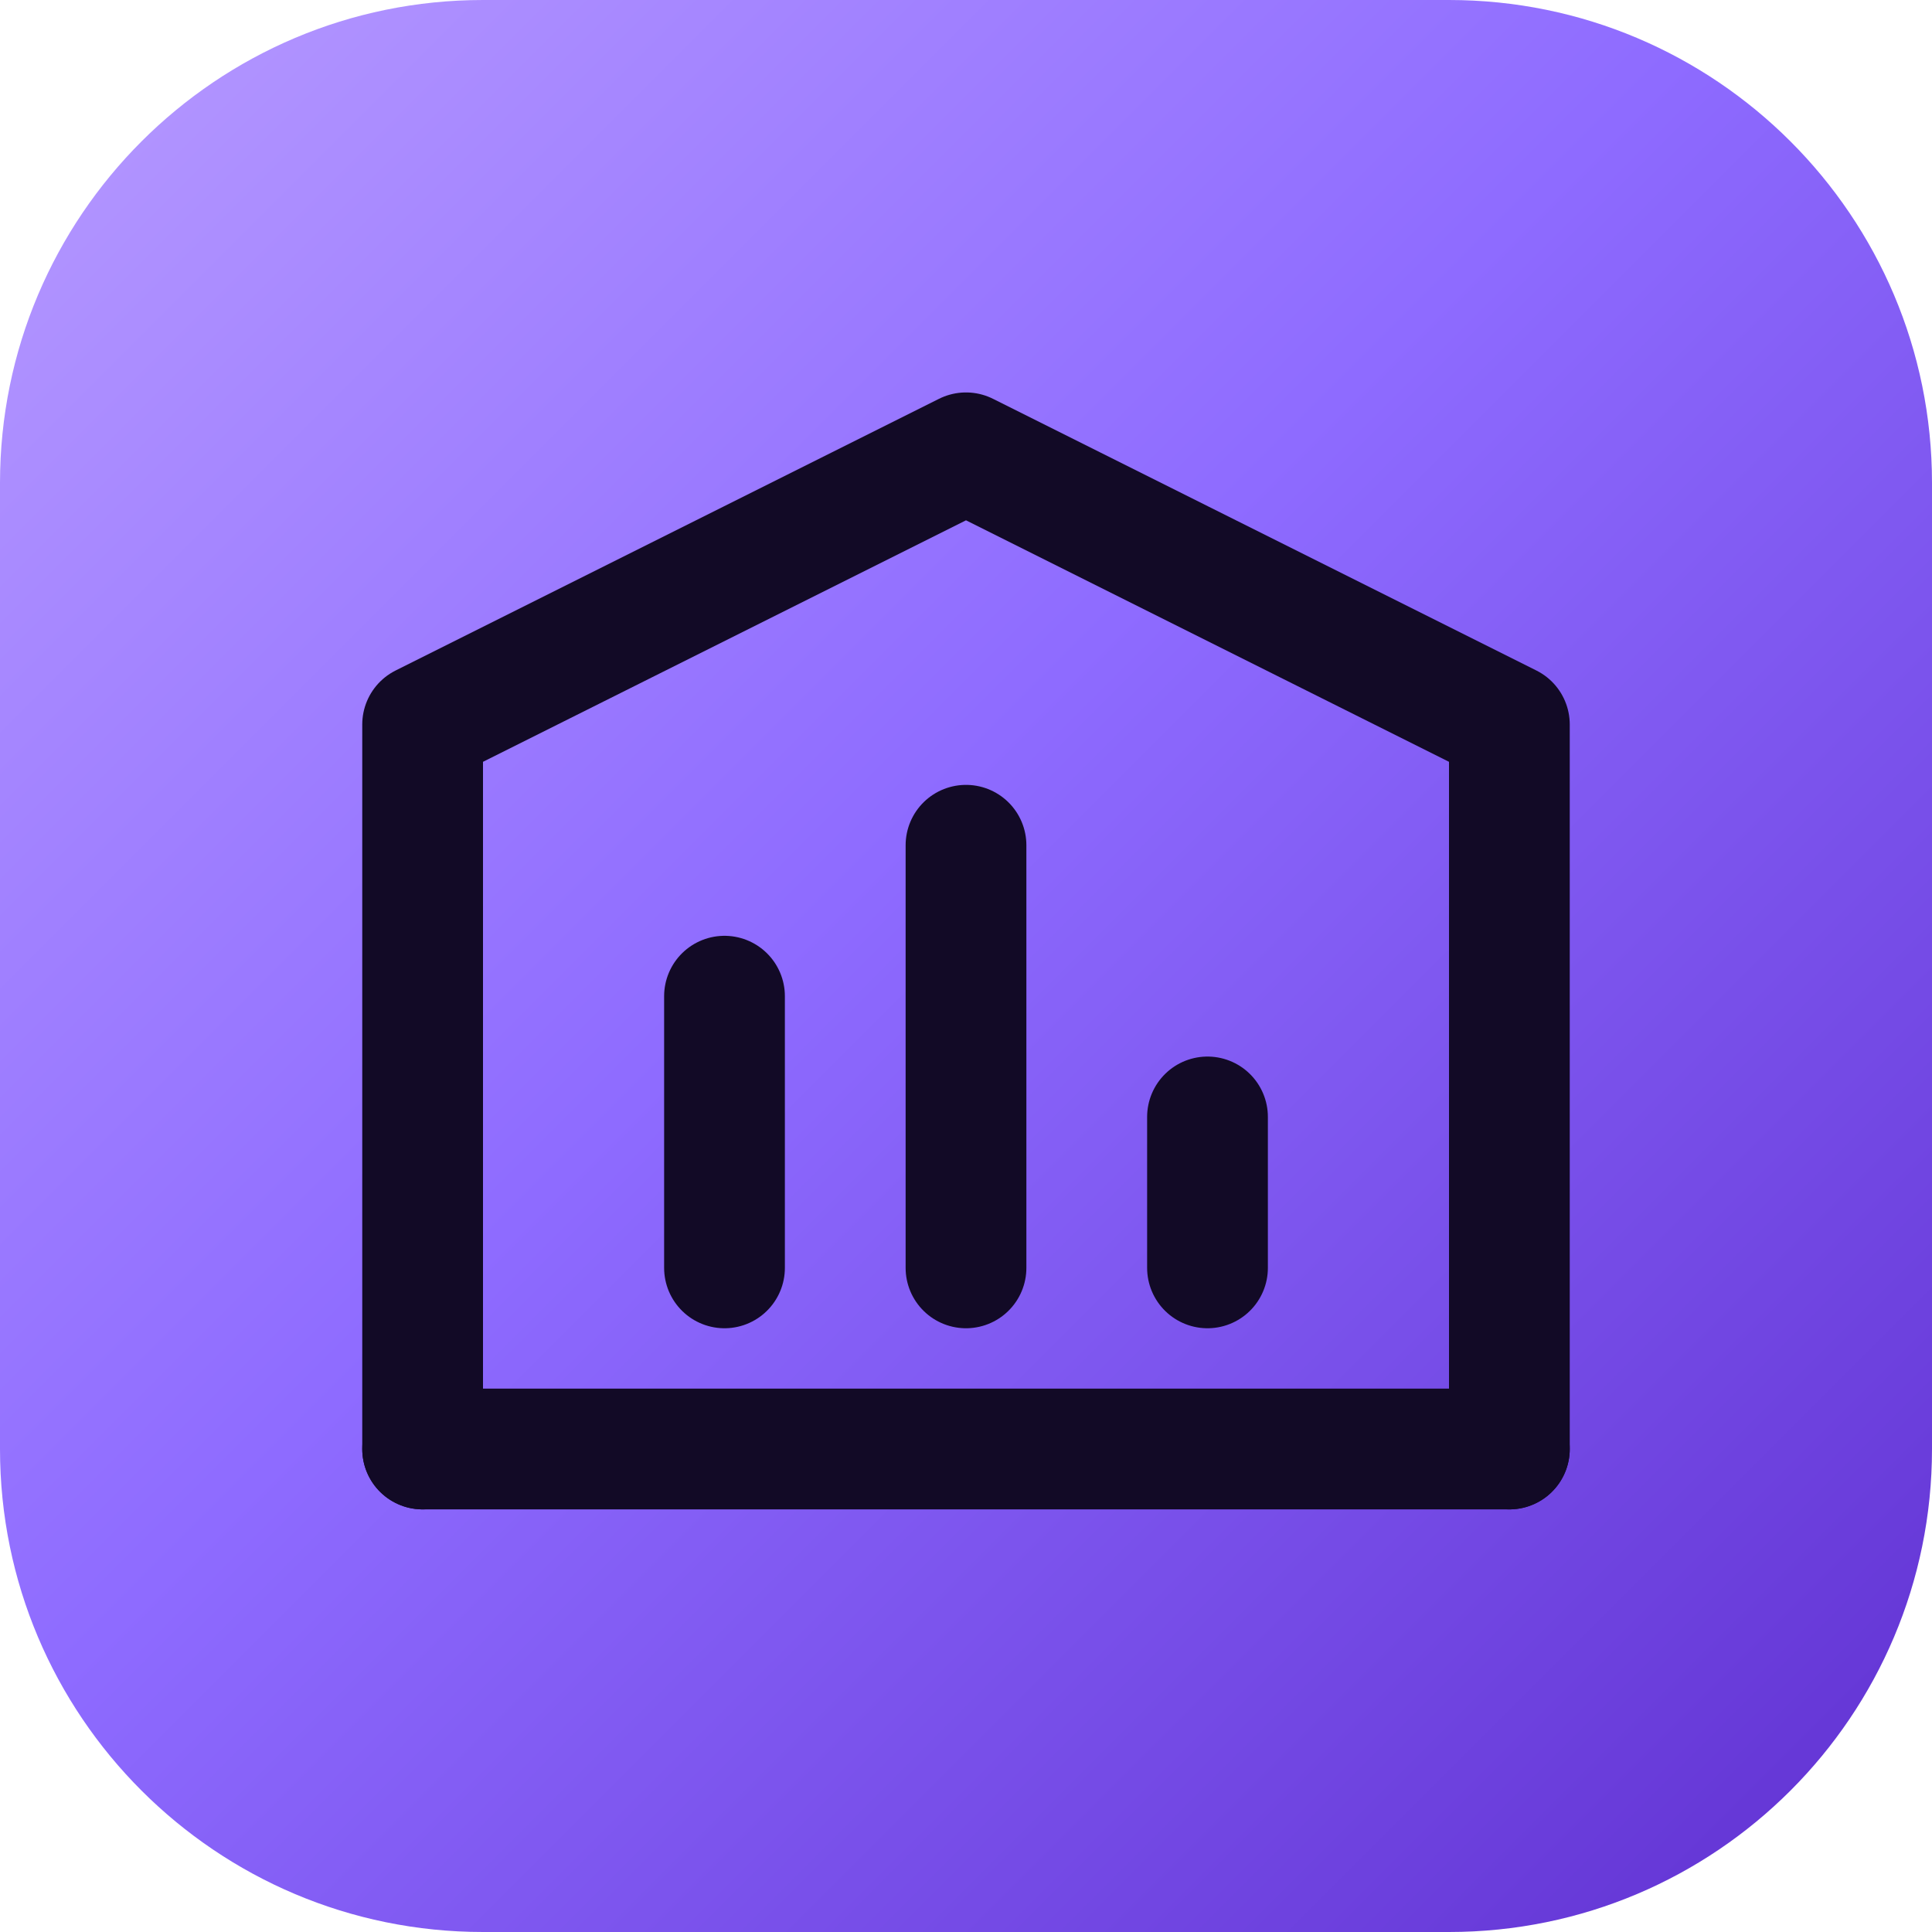
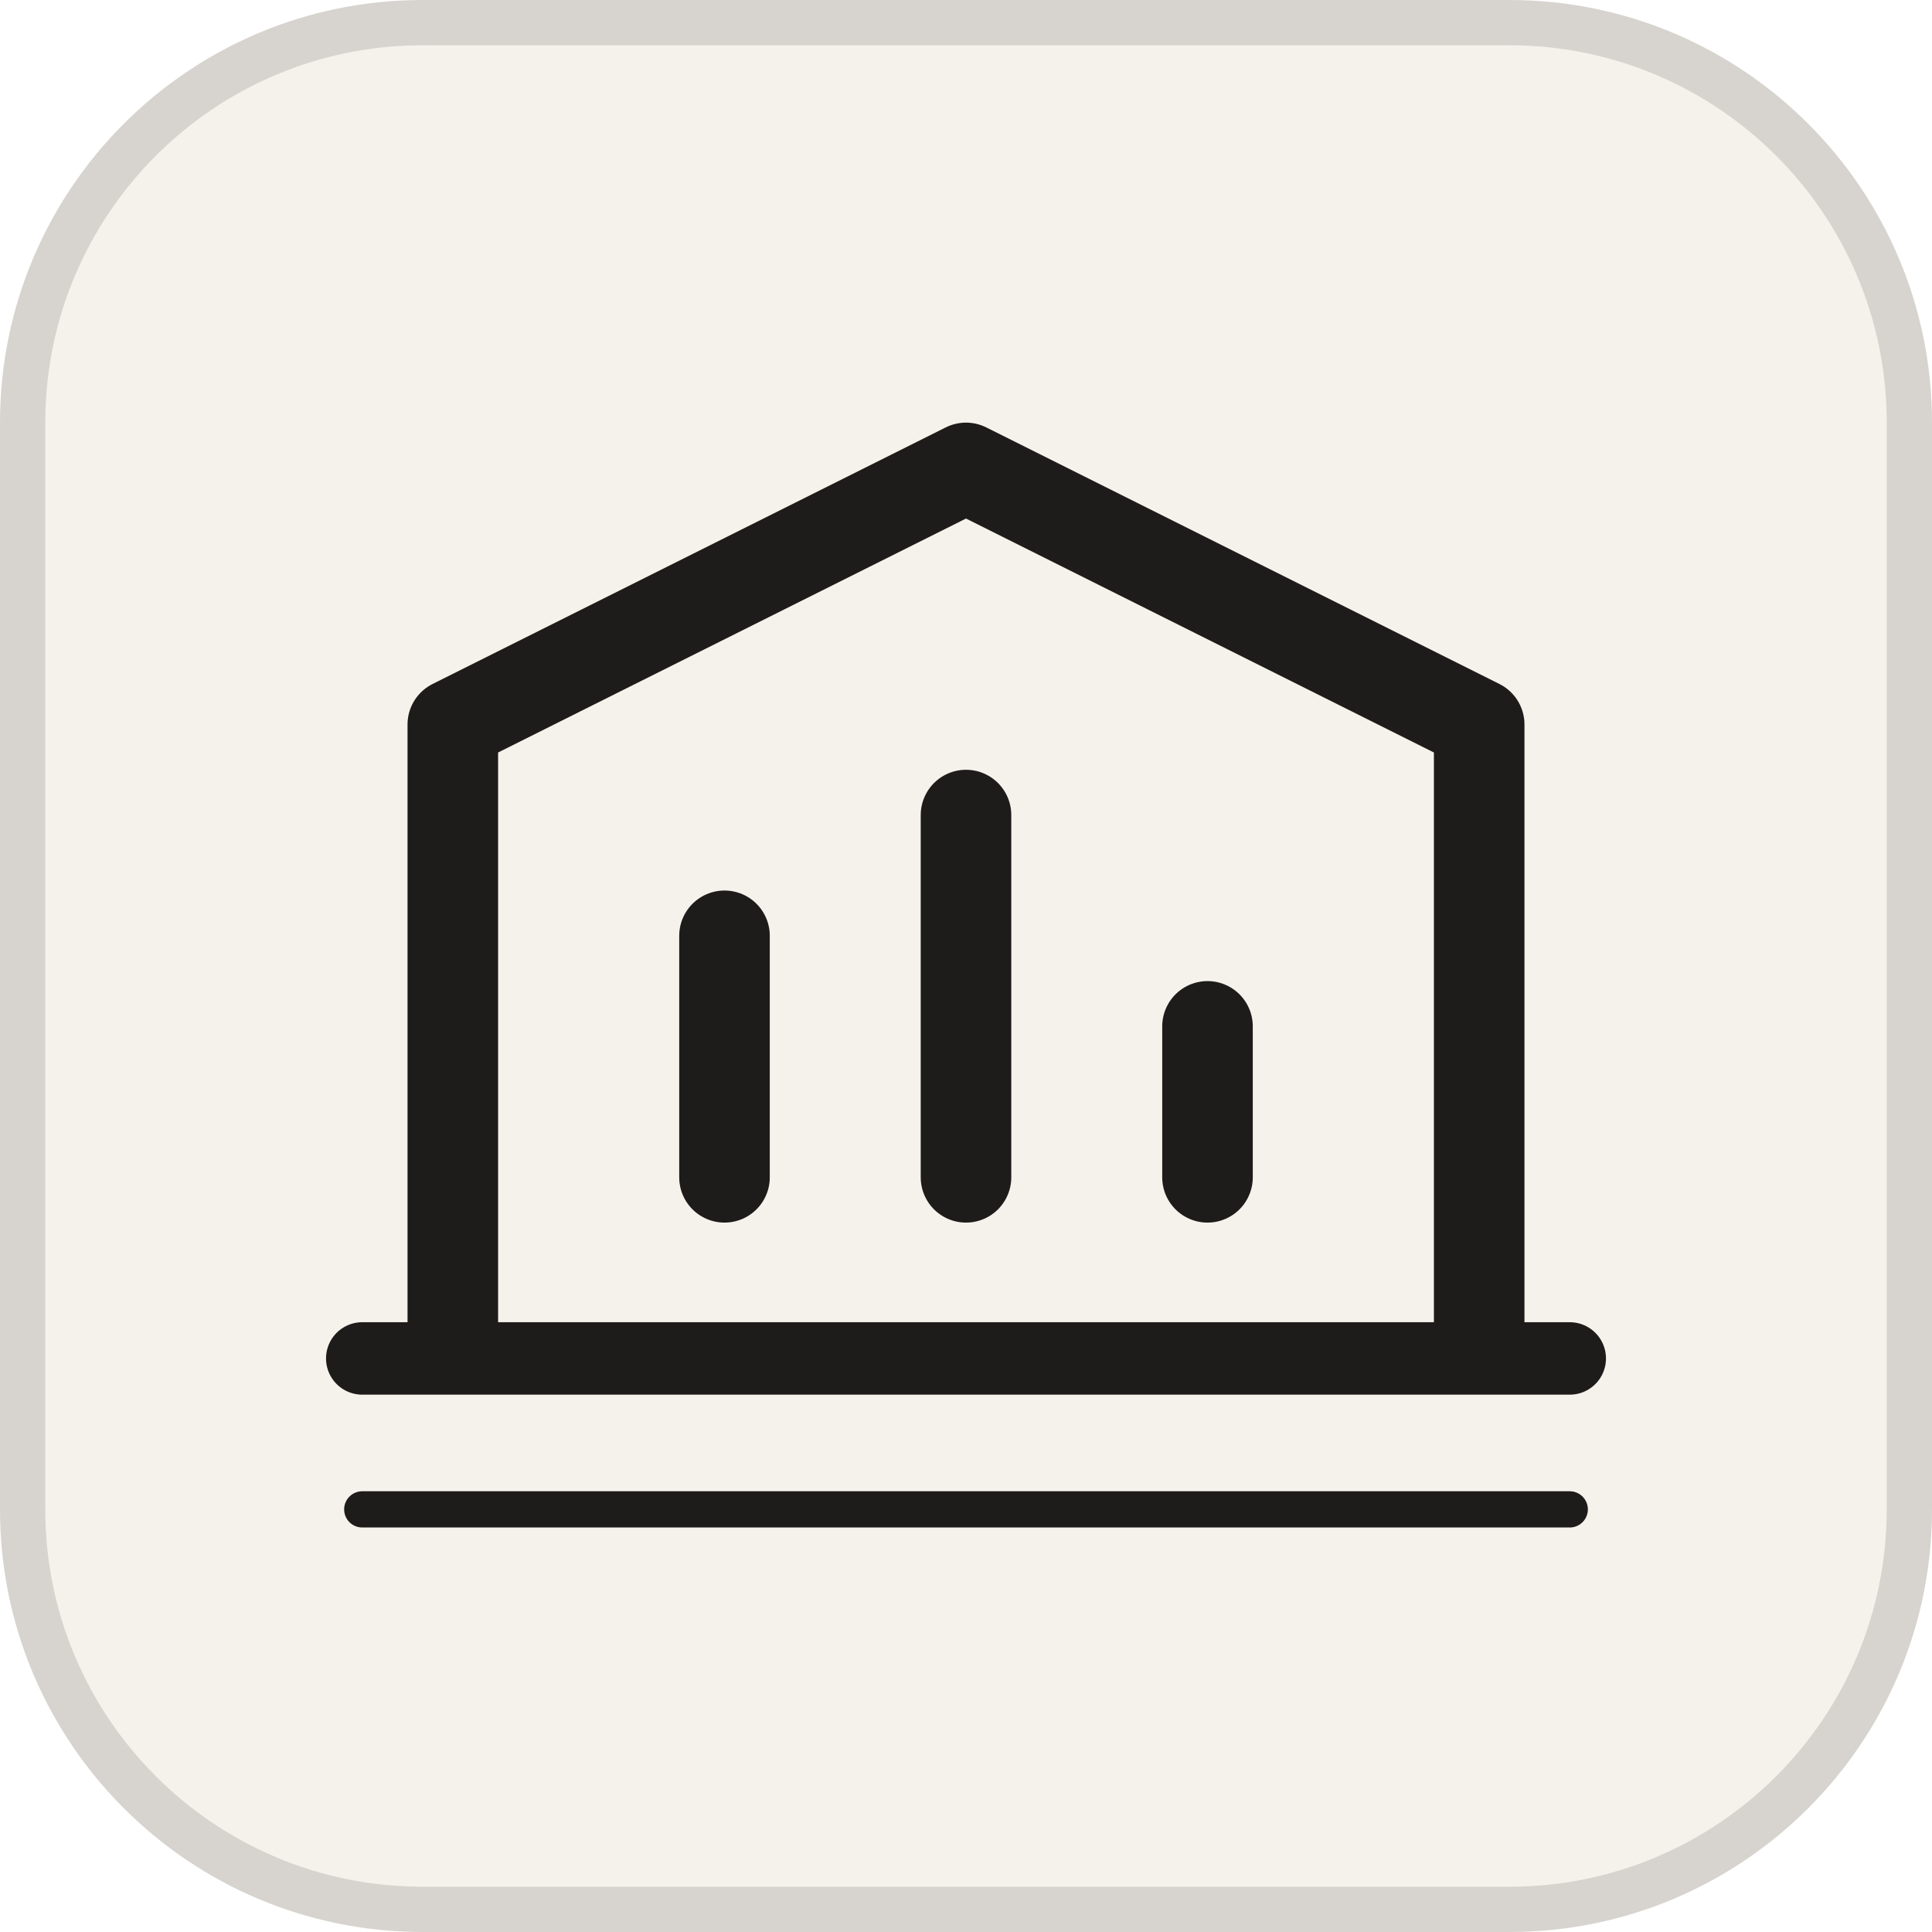
<svg xmlns="http://www.w3.org/2000/svg" viewBox="0 0 64 64" fill="none">
-   <defs>
-     <linearGradient id="g" x1="0" y1="0" x2="1" y2="1">
-       <stop offset="0%" stop-color="#b79bff" />
-       <stop offset="45%" stop-color="#8e6bff" />
-       <stop offset="100%" stop-color="#5f2fd0" />
-     </linearGradient>
-   </defs>
-   <rect width="64" height="64" rx="16" fill="url(#g)" />
-   <g stroke="#120a26" stroke-width="4" stroke-linecap="round" stroke-linejoin="round" fill="none">
-     <path d="M14 48V24l18-9 18 9v24" />
-     <path d="M14 48h36" />
-     <path d="M24 42v-9M32 42V28M40 42v-5" />
+   <rect width="64" height="64" rx="14" fill="#f5f2ec" />
+   <rect x="0.75" y="0.75" width="62.5" height="62.5" rx="13.25" stroke="#1d1c1a" stroke-opacity="0.14" stroke-width="1.5" />
+   <g stroke="#1d1c1a" stroke-linecap="round" stroke-linejoin="round" fill="none">
+     <path d="M15 44V24l17-8.5L49 24v20" stroke-width="3" />
+     <path d="M24 39v-8M32 39V27M40 39v-5" stroke-width="3" />
+     <path d="M12 45h40" stroke-width="2.4" />
+     <path d="M12 50h40" stroke-width="1.2" />
  </g>
</svg>
